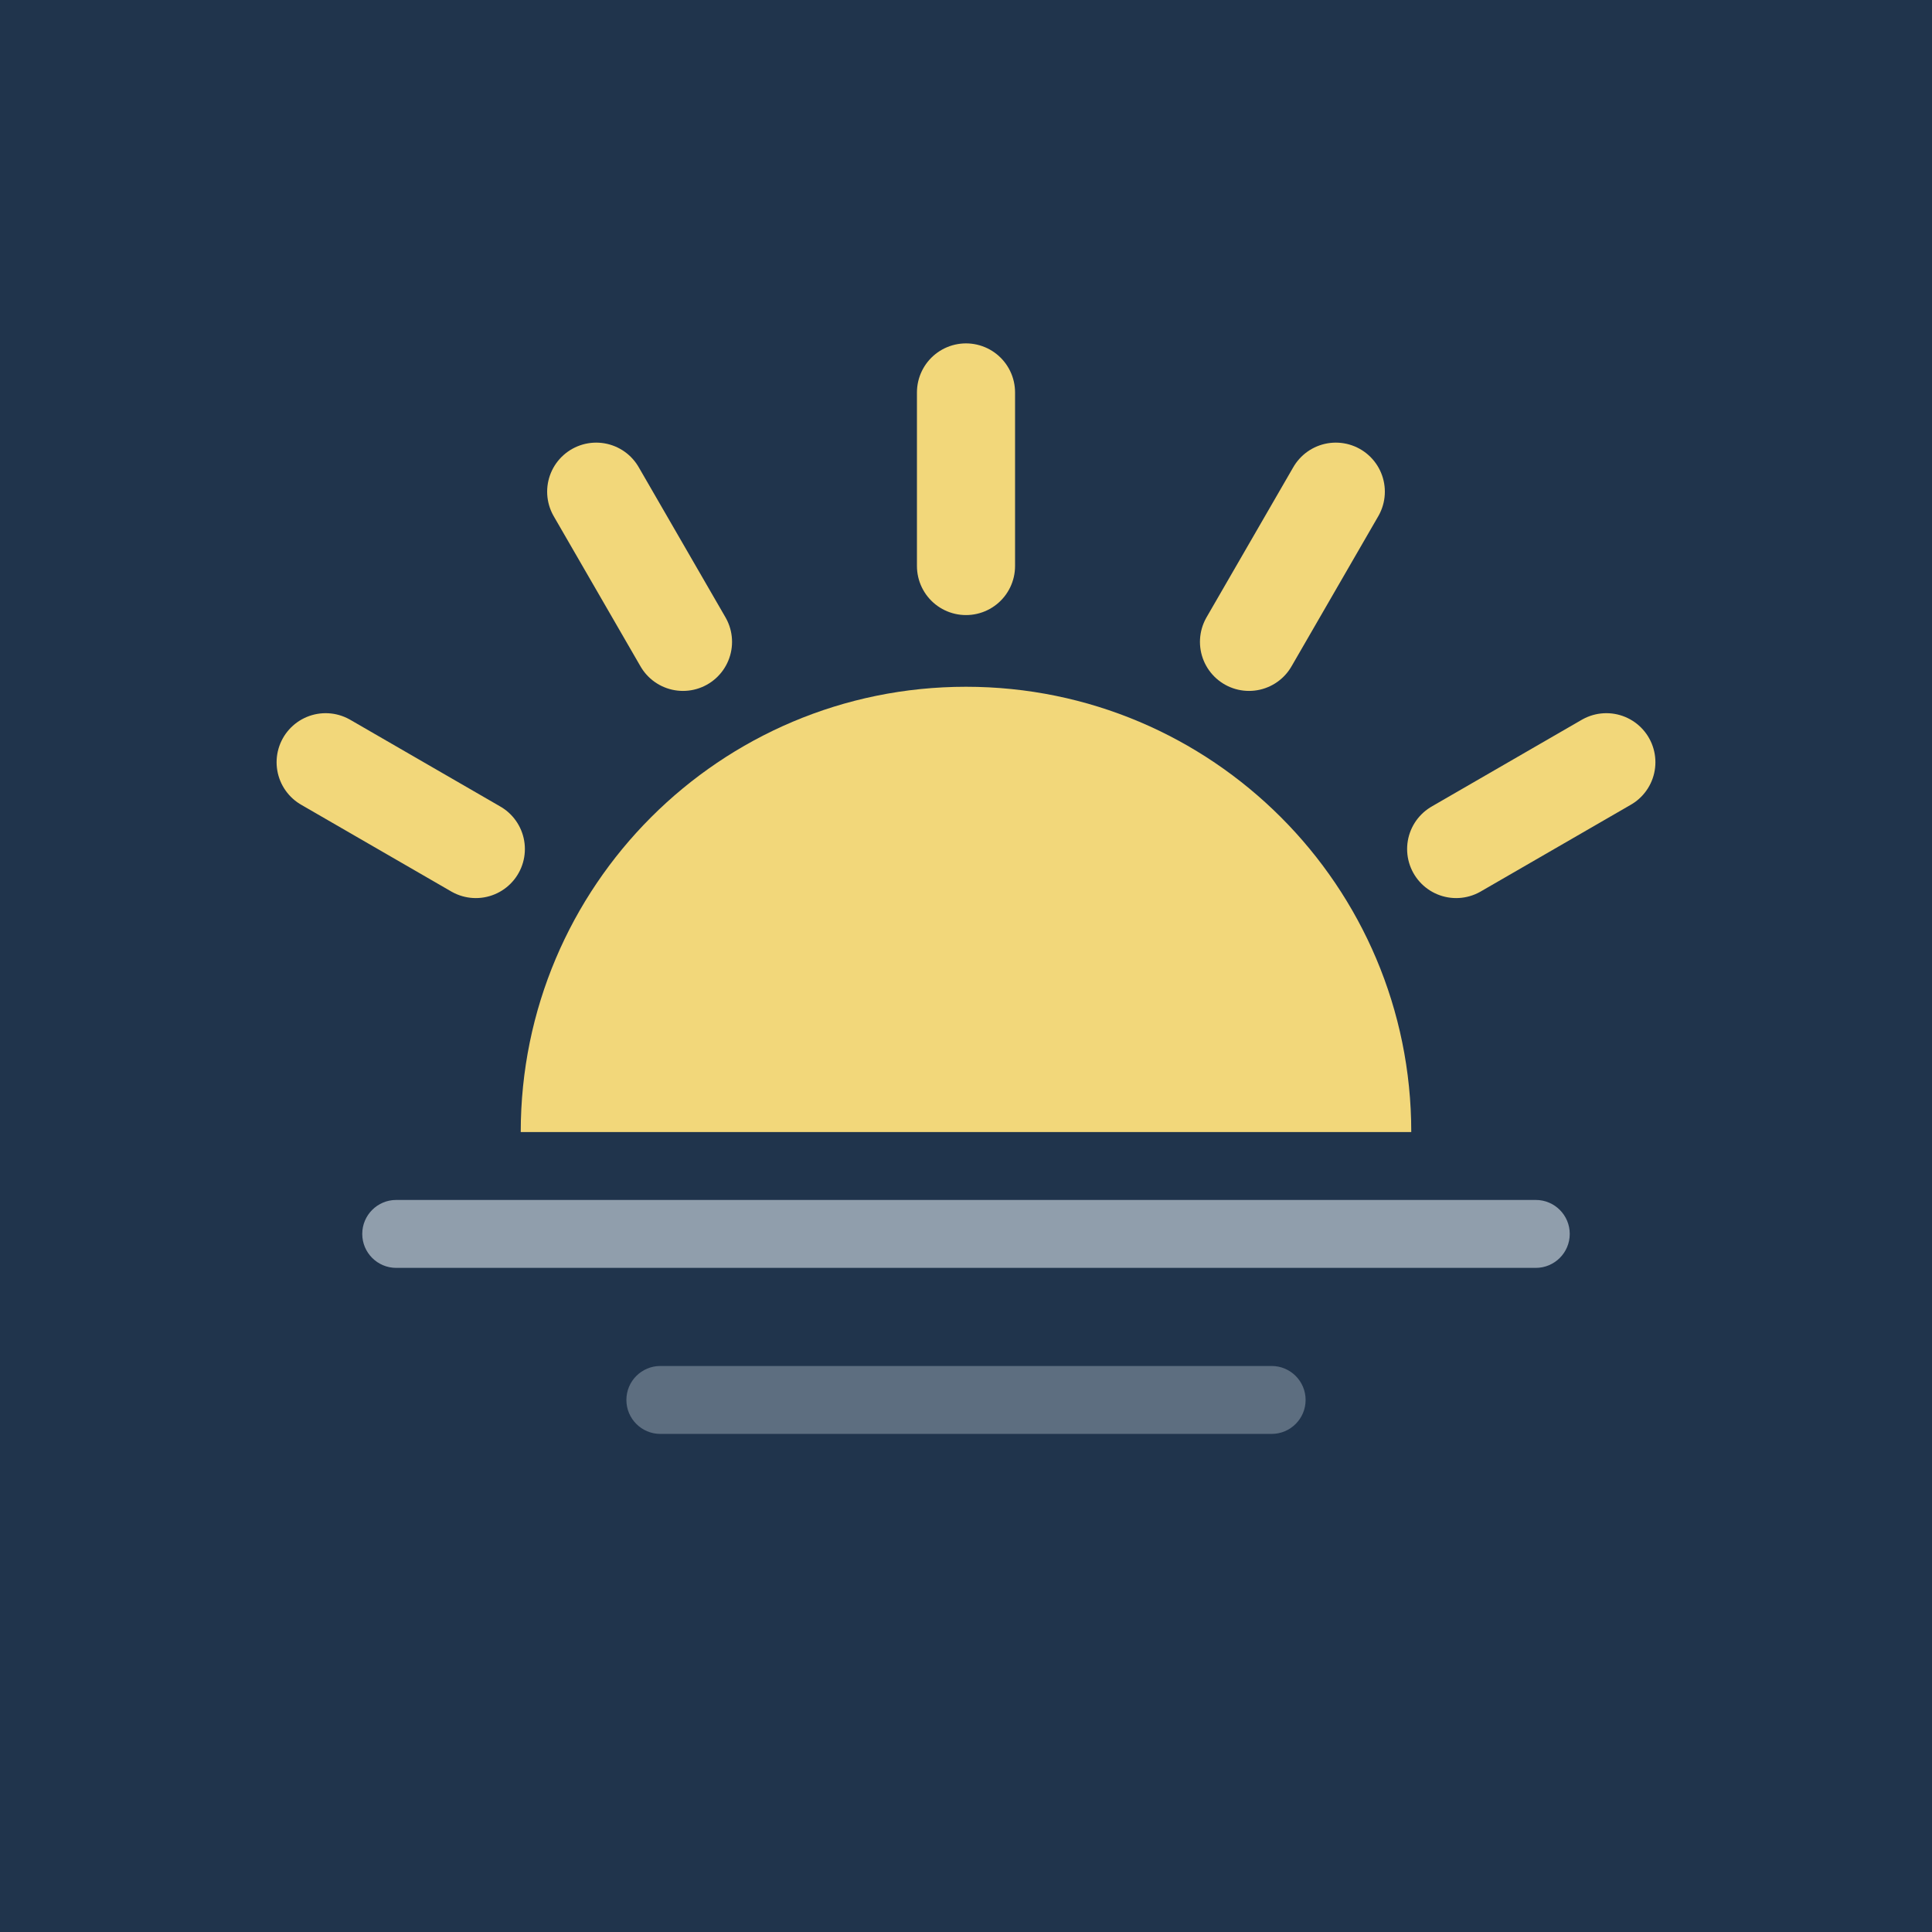
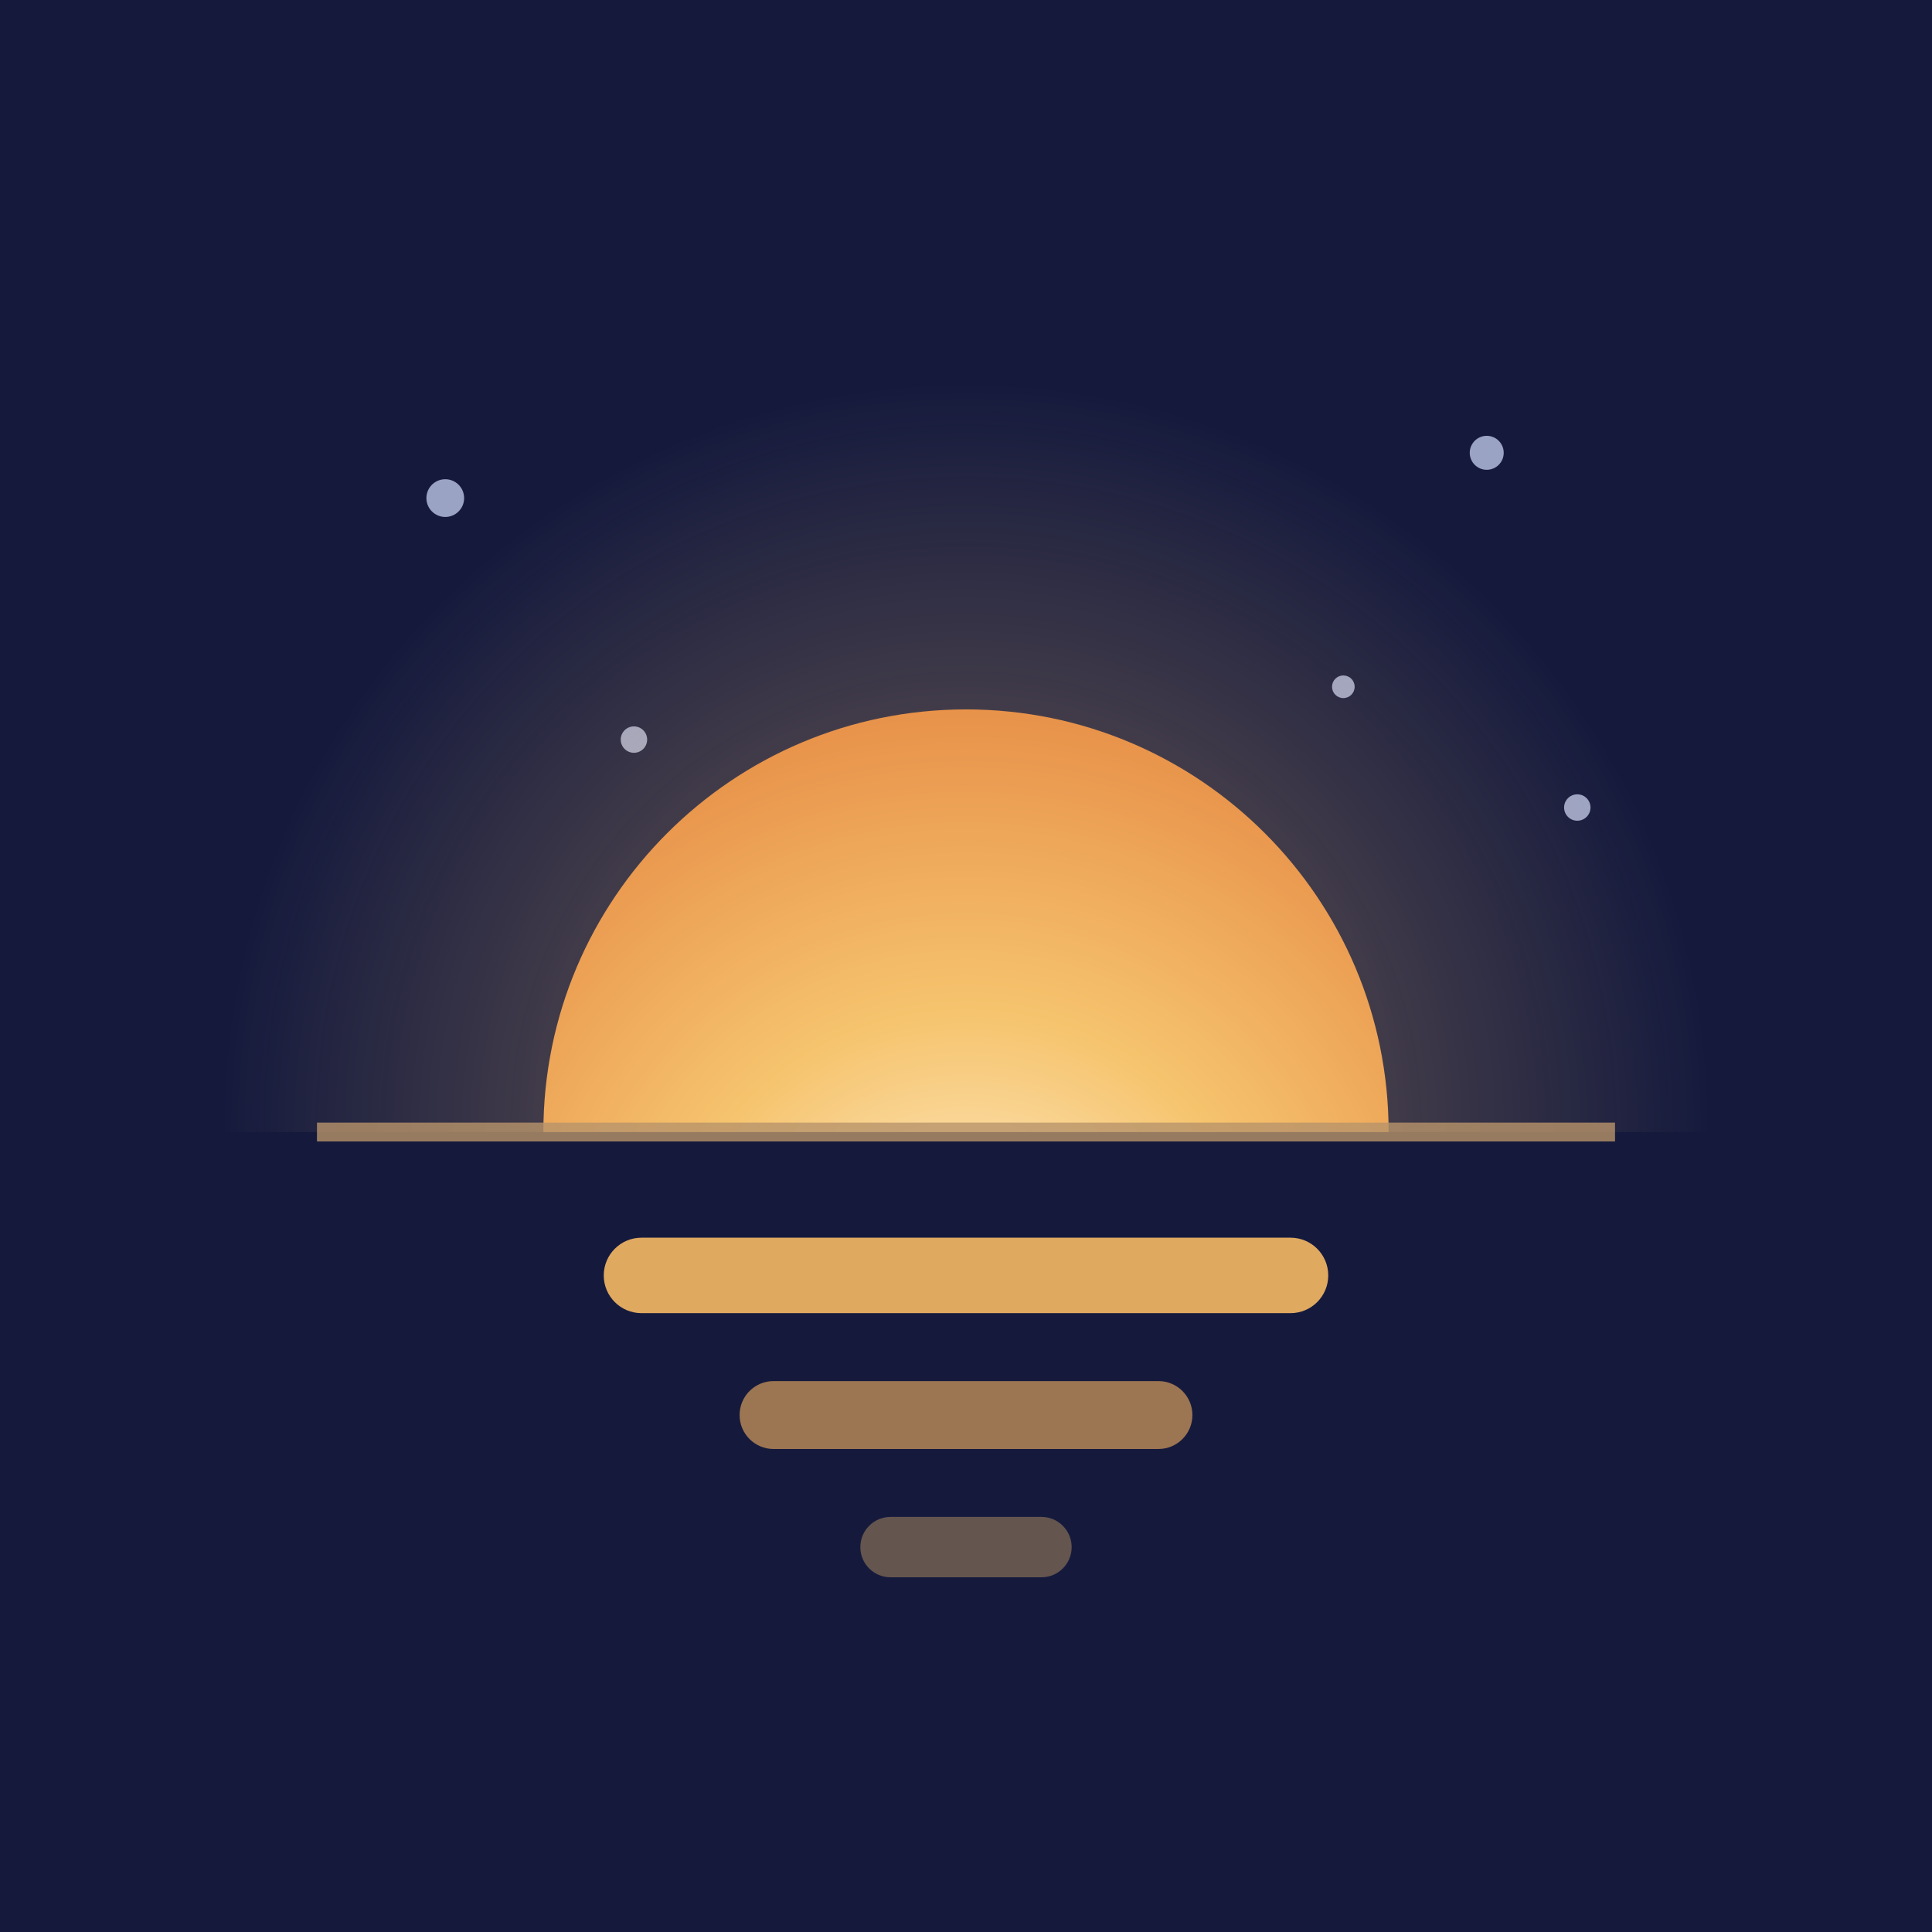
<svg xmlns="http://www.w3.org/2000/svg" viewBox="0 0 512 512">
-   <rect width="512" height="512" fill="#20344C" />
-   <g transform="translate(0 0) scale(1)">
-     <defs>
-       <clipPath id="k">
-         <rect width="512" height="300" />
-       </clipPath>
-     </defs>
-     <g clip-path="url(#k)">
-       <circle cx="256" cy="300" r="118" fill="#F2D77A" />
-       <g stroke="#F2D77A" stroke-width="26" stroke-linecap="round">
-         <line x1="126.1" y1="225.0" x2="86.3" y2="202.0" />
-         <line x1="181.0" y1="170.1" x2="158.0" y2="130.3" />
-         <line x1="256.0" y1="150.0" x2="256.0" y2="104.0" />
-         <line x1="331.0" y1="170.1" x2="354.0" y2="130.3" />
-         <line x1="385.9" y1="225.0" x2="425.7" y2="202.0" />
-       </g>
-     </g>
-     <rect x="96" y="318" width="320" height="18" rx="9" fill="#EDF5FC" opacity=".55" />
-     <rect x="166" y="362" width="180" height="18" rx="9" fill="#EDF5FC" opacity=".3" />
+   <defs>
+     <radialGradient id="g">
+       <stop offset="0" stop-color="#F7C47C" stop-opacity=".45" />
+       <stop offset="1" stop-color="#F7C47C" stop-opacity="0" />
+     </radialGradient>
+     <radialGradient id="s" cx="50%" cy="72%" r="72%">
+       <stop offset="0" stop-color="#FFF3D9" />
+       <stop offset=".5" stop-color="#F6C46E" />
+       <stop offset="1" stop-color="#E8924A" />
+     </radialGradient>
+     <clipPath id="c">
+       <rect width="512" height="300" />
+     </clipPath>
+   </defs>
+   <rect width="512" height="512" fill="#151A3D" />
+   <g fill="#C8D0F2" opacity=".75">
+     <circle cx="118" cy="132" r="5" />
+     <circle cx="168" cy="196" r="3.5" />
+     <circle cx="394" cy="120" r="4.5" />
+     <circle cx="356" cy="182" r="3" />
+     <circle cx="418" cy="214" r="3.5" />
  </g>
+   <g clip-path="url(#c)">
+     <circle cx="256" cy="300" r="200" fill="url(#g)" />
+     <circle cx="256" cy="300" r="112" fill="url(#s)" />
+   </g>
+   <line x1="84" y1="300" x2="428" y2="300" stroke="#B8946A" stroke-opacity=".8" stroke-width="5" />
+   <rect x="160" y="328" width="192" height="20" rx="10" fill="#E9B062" opacity=".95" />
+   <rect x="196" y="366" width="120" height="18" rx="9" fill="#C9935A" opacity=".75" />
+   <rect x="228" y="402" width="56" height="16" rx="8" fill="#8F7458" opacity=".65" />
</svg>
